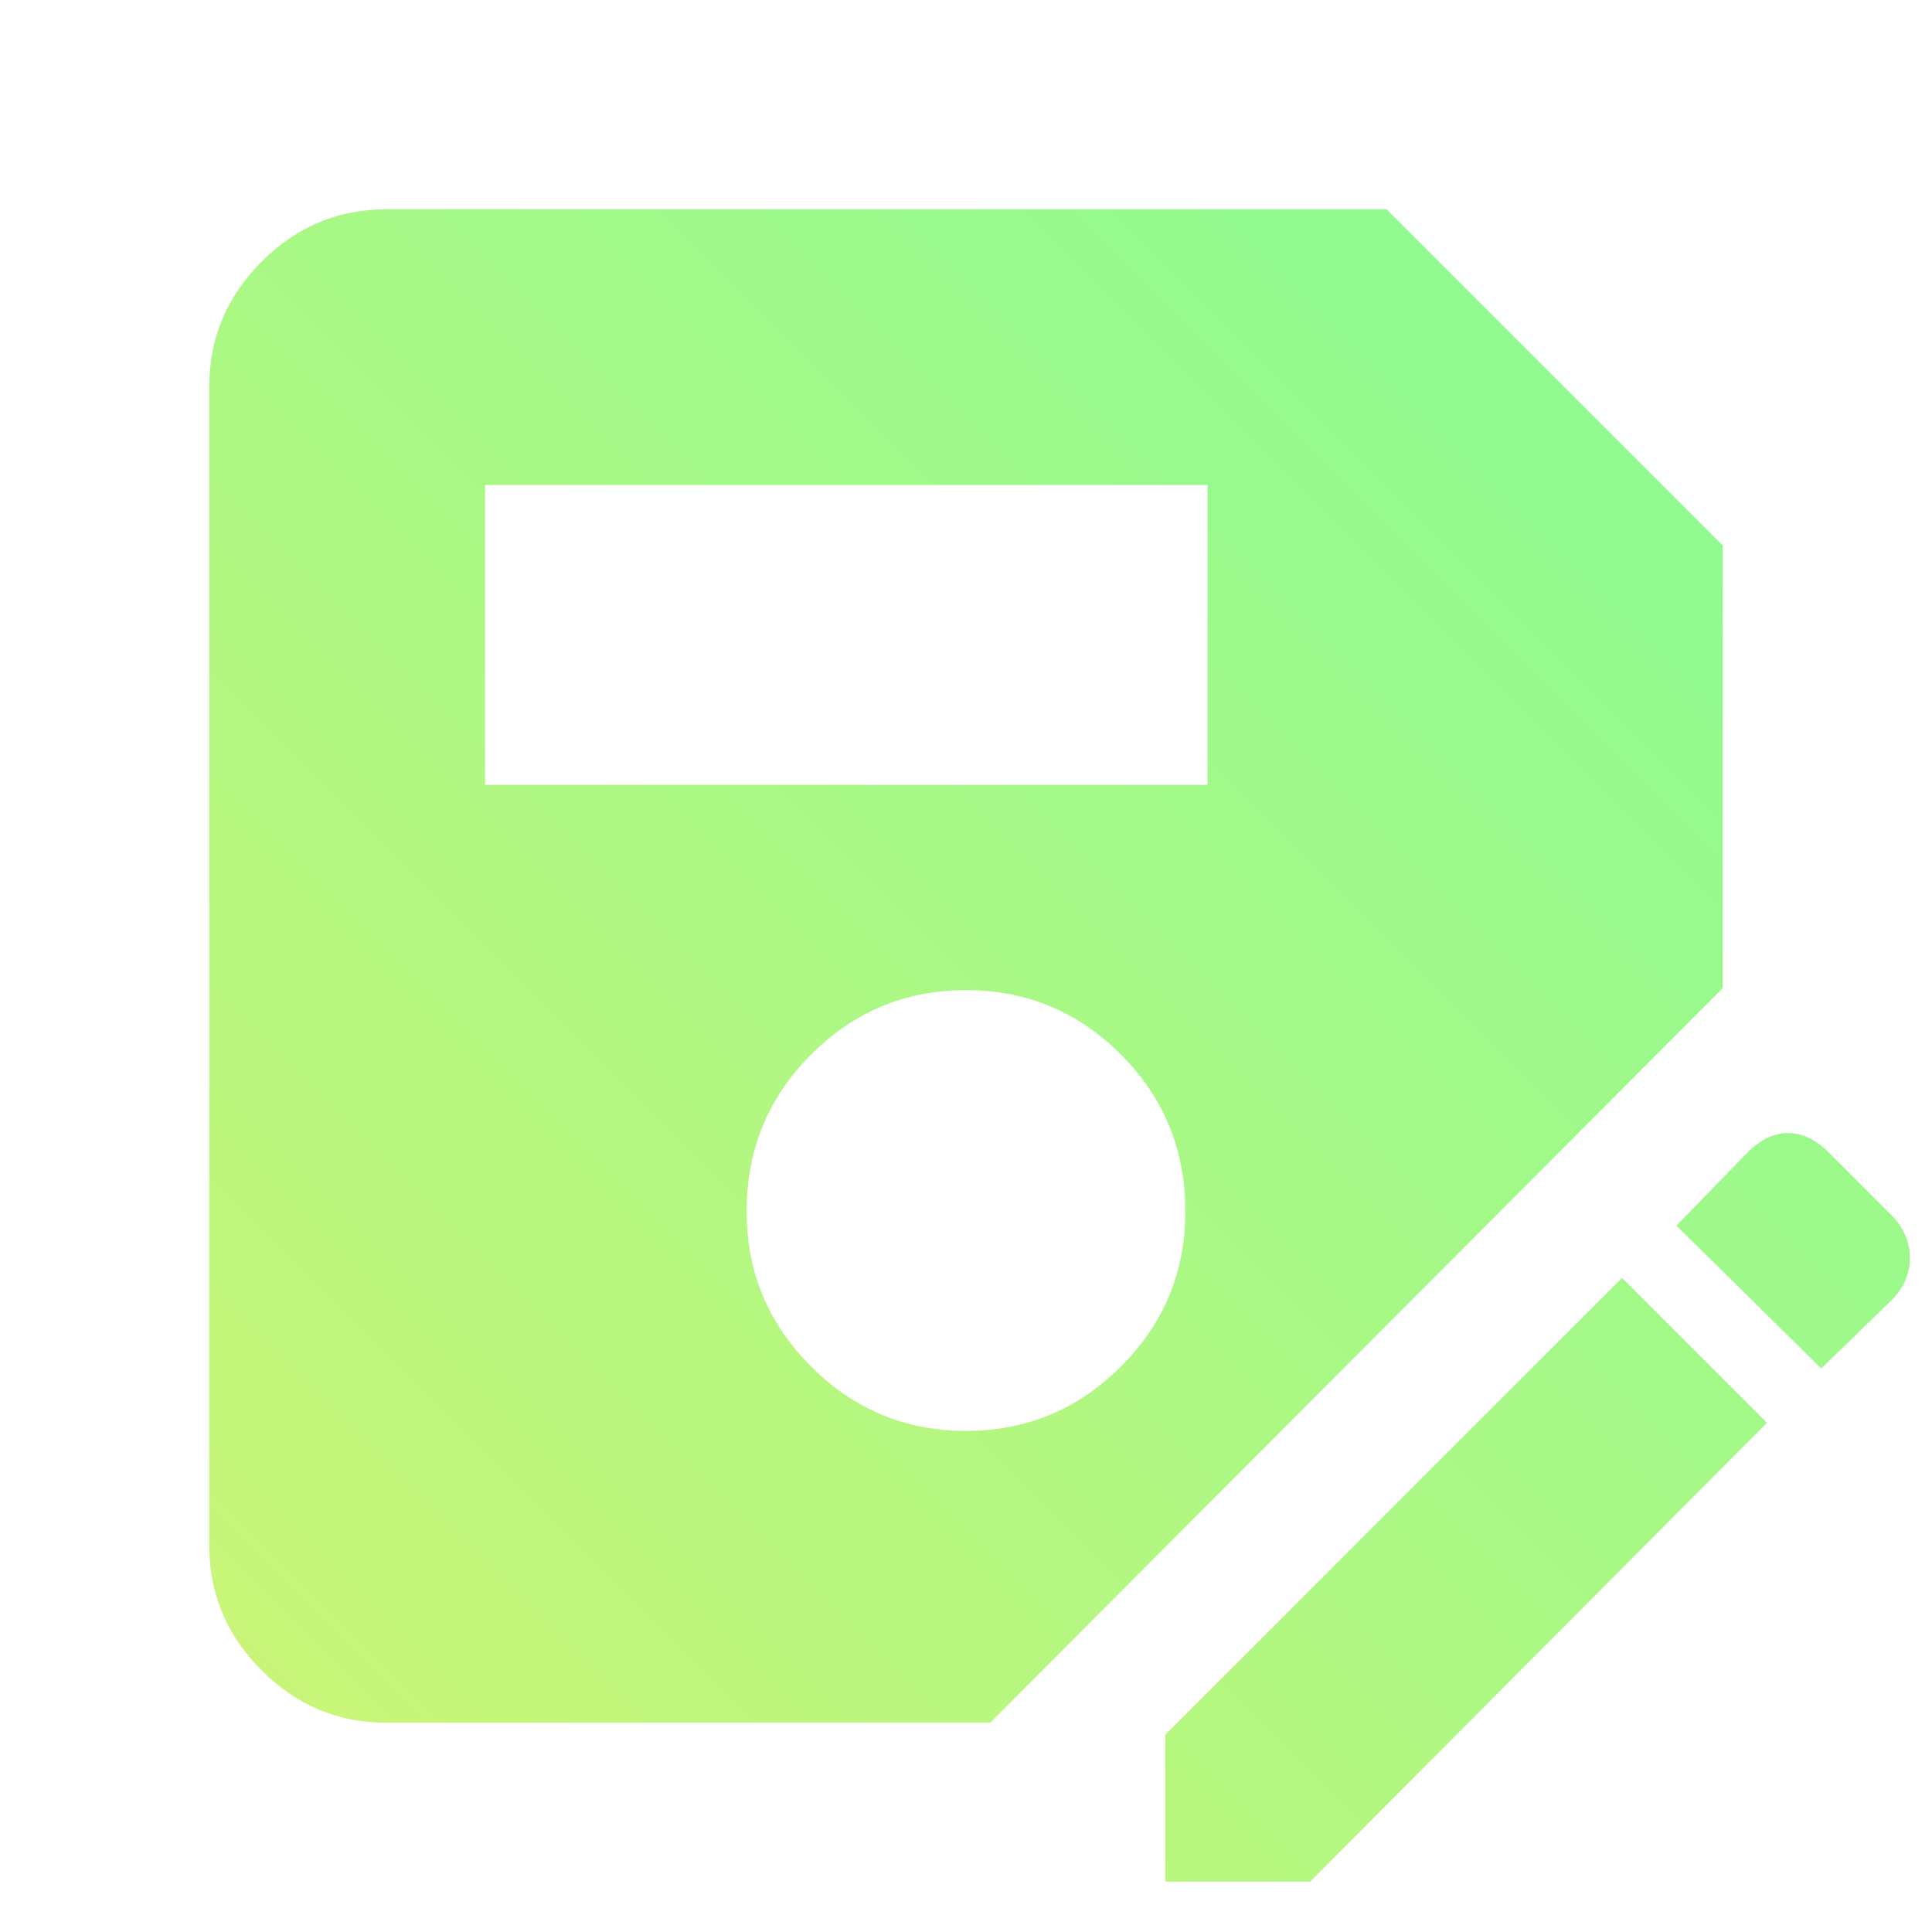
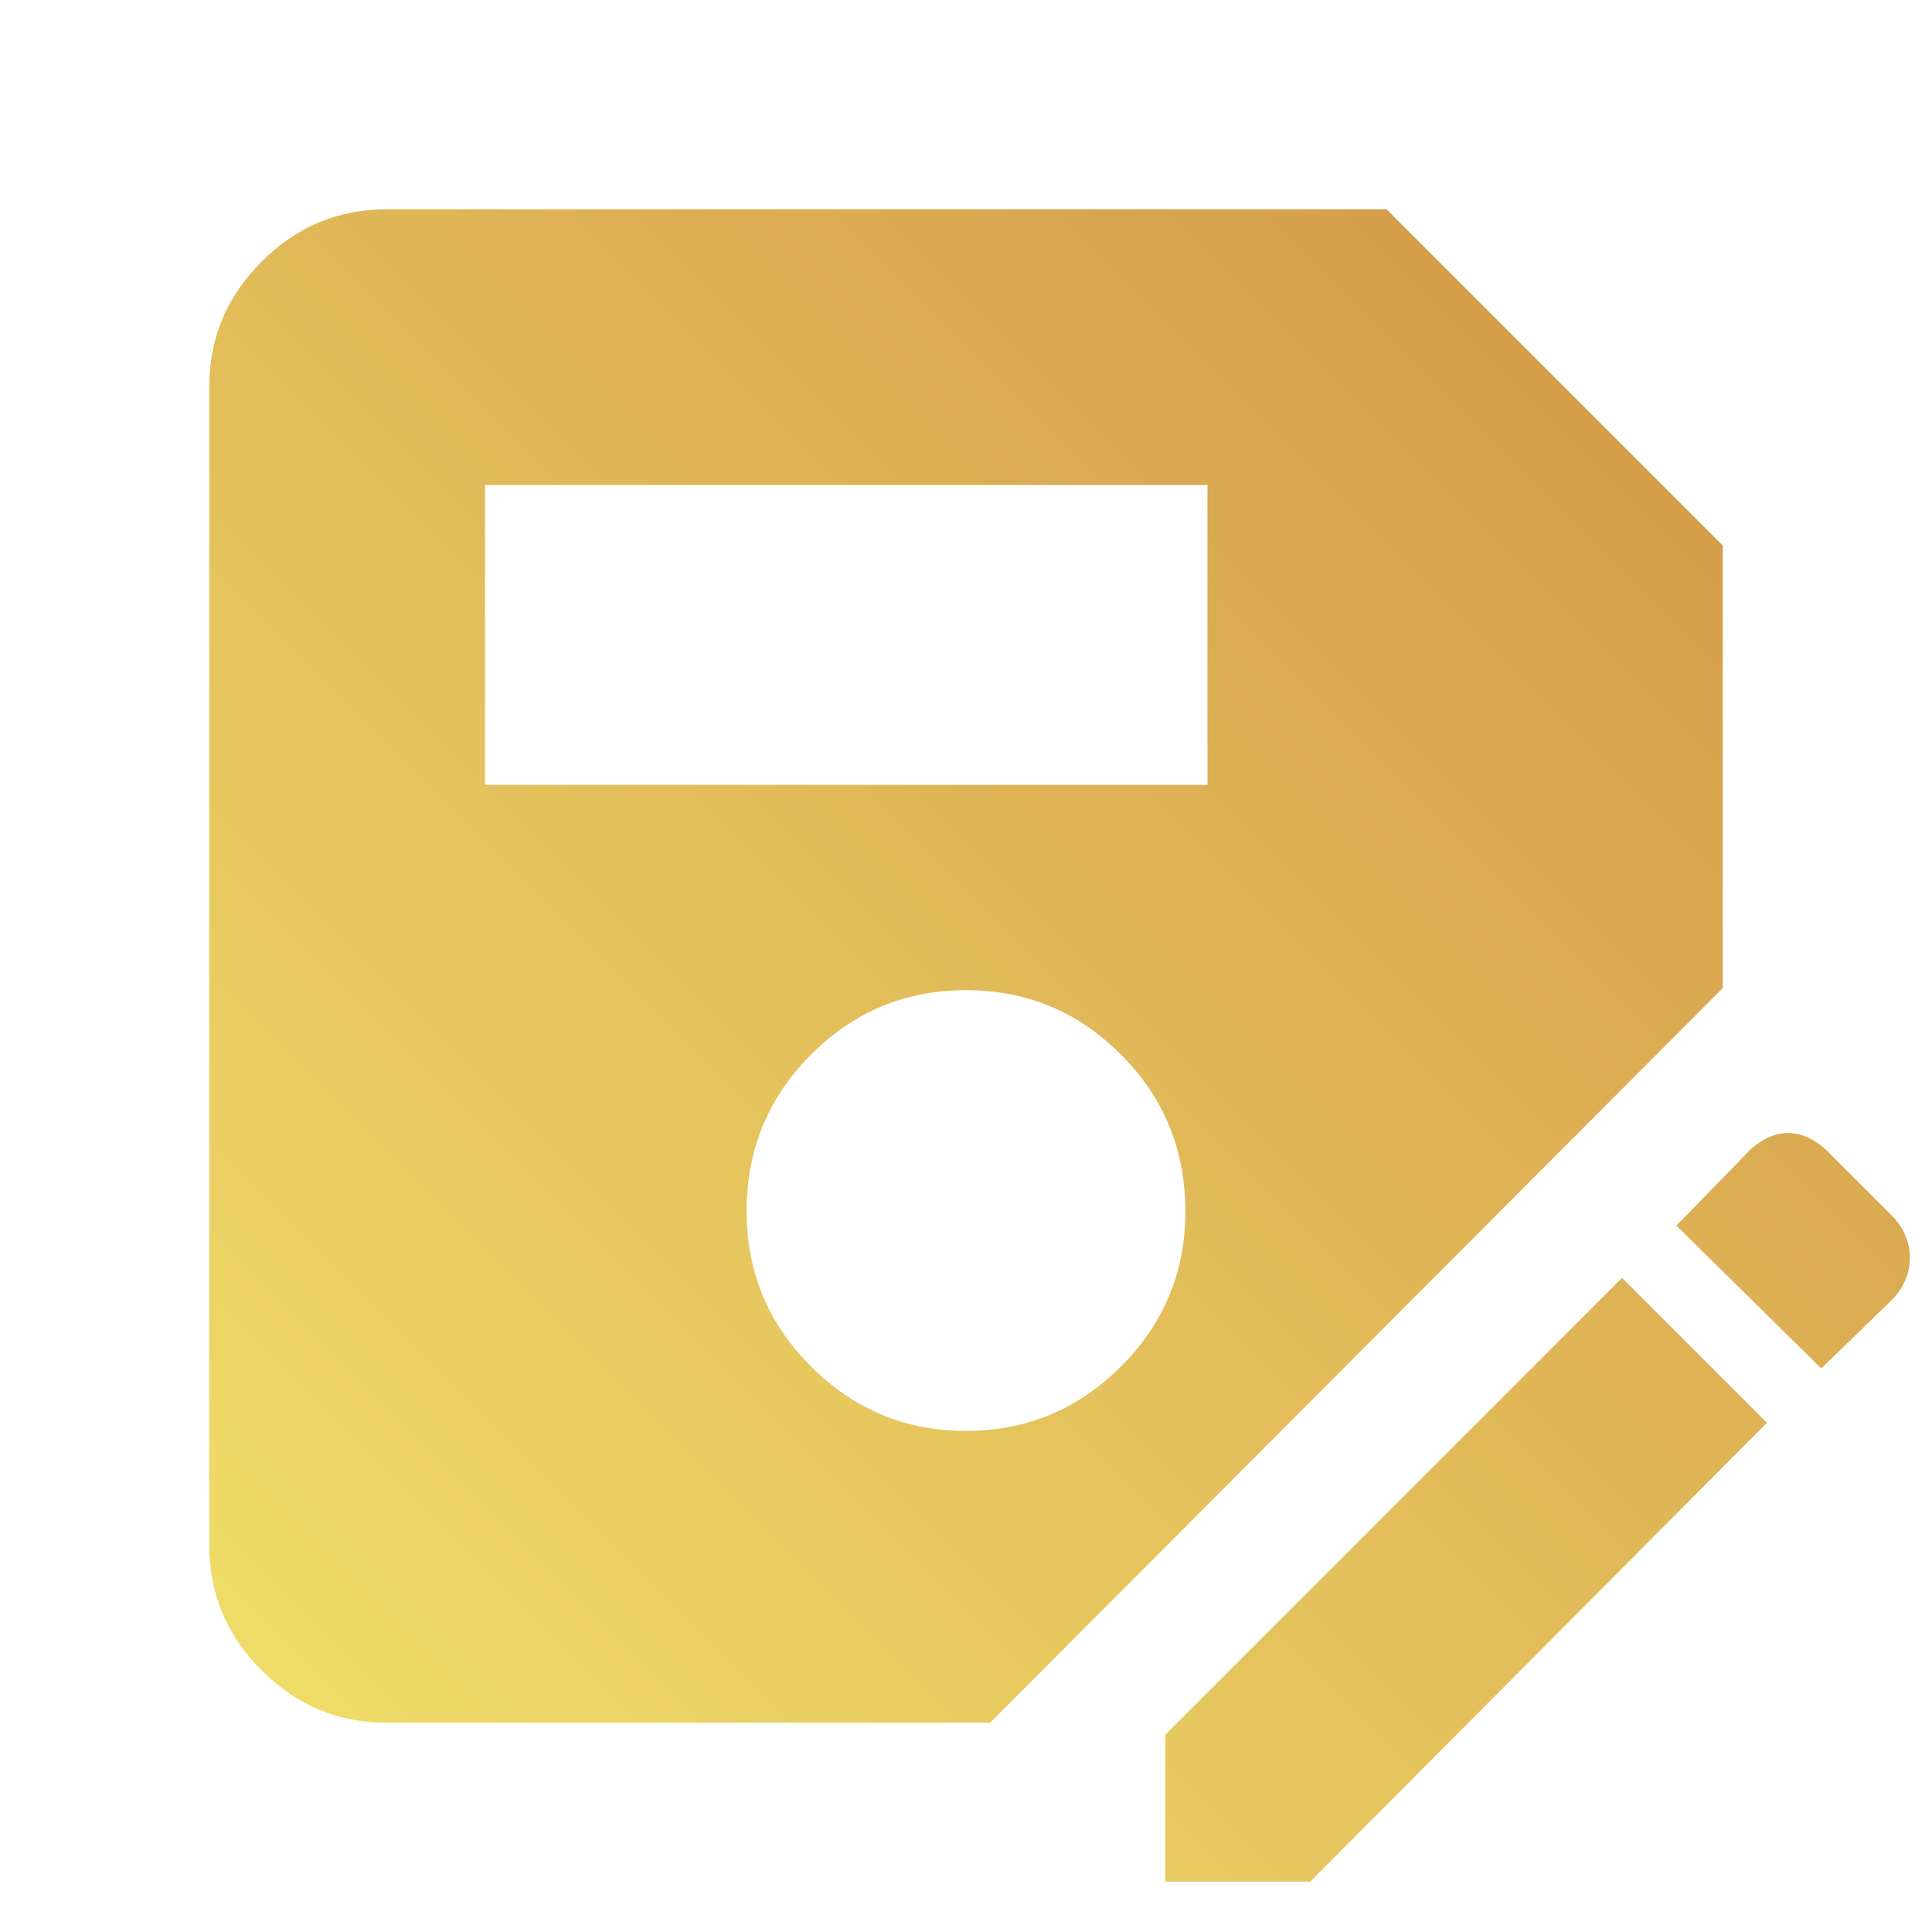
<svg xmlns="http://www.w3.org/2000/svg" height="40" width="40">
  <defs>
    <linearGradient id="grad1" x1="0%" y1="100%" x2="100%" y2="0%">
-       <stop offset="0%" style="stop-color:#cef576;stop-opacity:1" />
-       <stop offset="100%" style="stop-color:#84fb95;stop-opacity:1" />
+       <stop offset="0%" style="stop-color:#f2e26b;stop-opacity:1" />
+       <stop offset="100%" style="stop-color:#d09246;stop-opacity:1" />
    </linearGradient>
  </defs>
  <path fill="url(#grad1)" d="M8 35.667Q6.5 35.667 5.417 34.583Q4.333 33.5 4.333 32V8Q4.333 6.5 5.417 5.417Q6.5 4.333 8 4.333H28.708L35.667 11.292V20.458L20.5 35.667ZM20 29.625Q21.875 29.625 23.208 28.292Q24.542 26.958 24.542 25.083Q24.542 23.167 23.208 21.833Q21.875 20.5 20 20.5Q18.125 20.5 16.792 21.833Q15.458 23.167 15.458 25.083Q15.458 26.958 16.792 28.292Q18.125 29.625 20 29.625ZM10.042 16.25H25V10.042H10.042ZM24.125 38.958V35.917L33.583 26.458L36.583 29.458L27.125 38.958ZM37.708 28.333 34.708 25.375 36.25 23.792Q36.625 23.458 37.021 23.458Q37.417 23.458 37.792 23.792L39.208 25.208Q39.542 25.583 39.542 26.042Q39.542 26.5 39.208 26.875Z" />
</svg>
